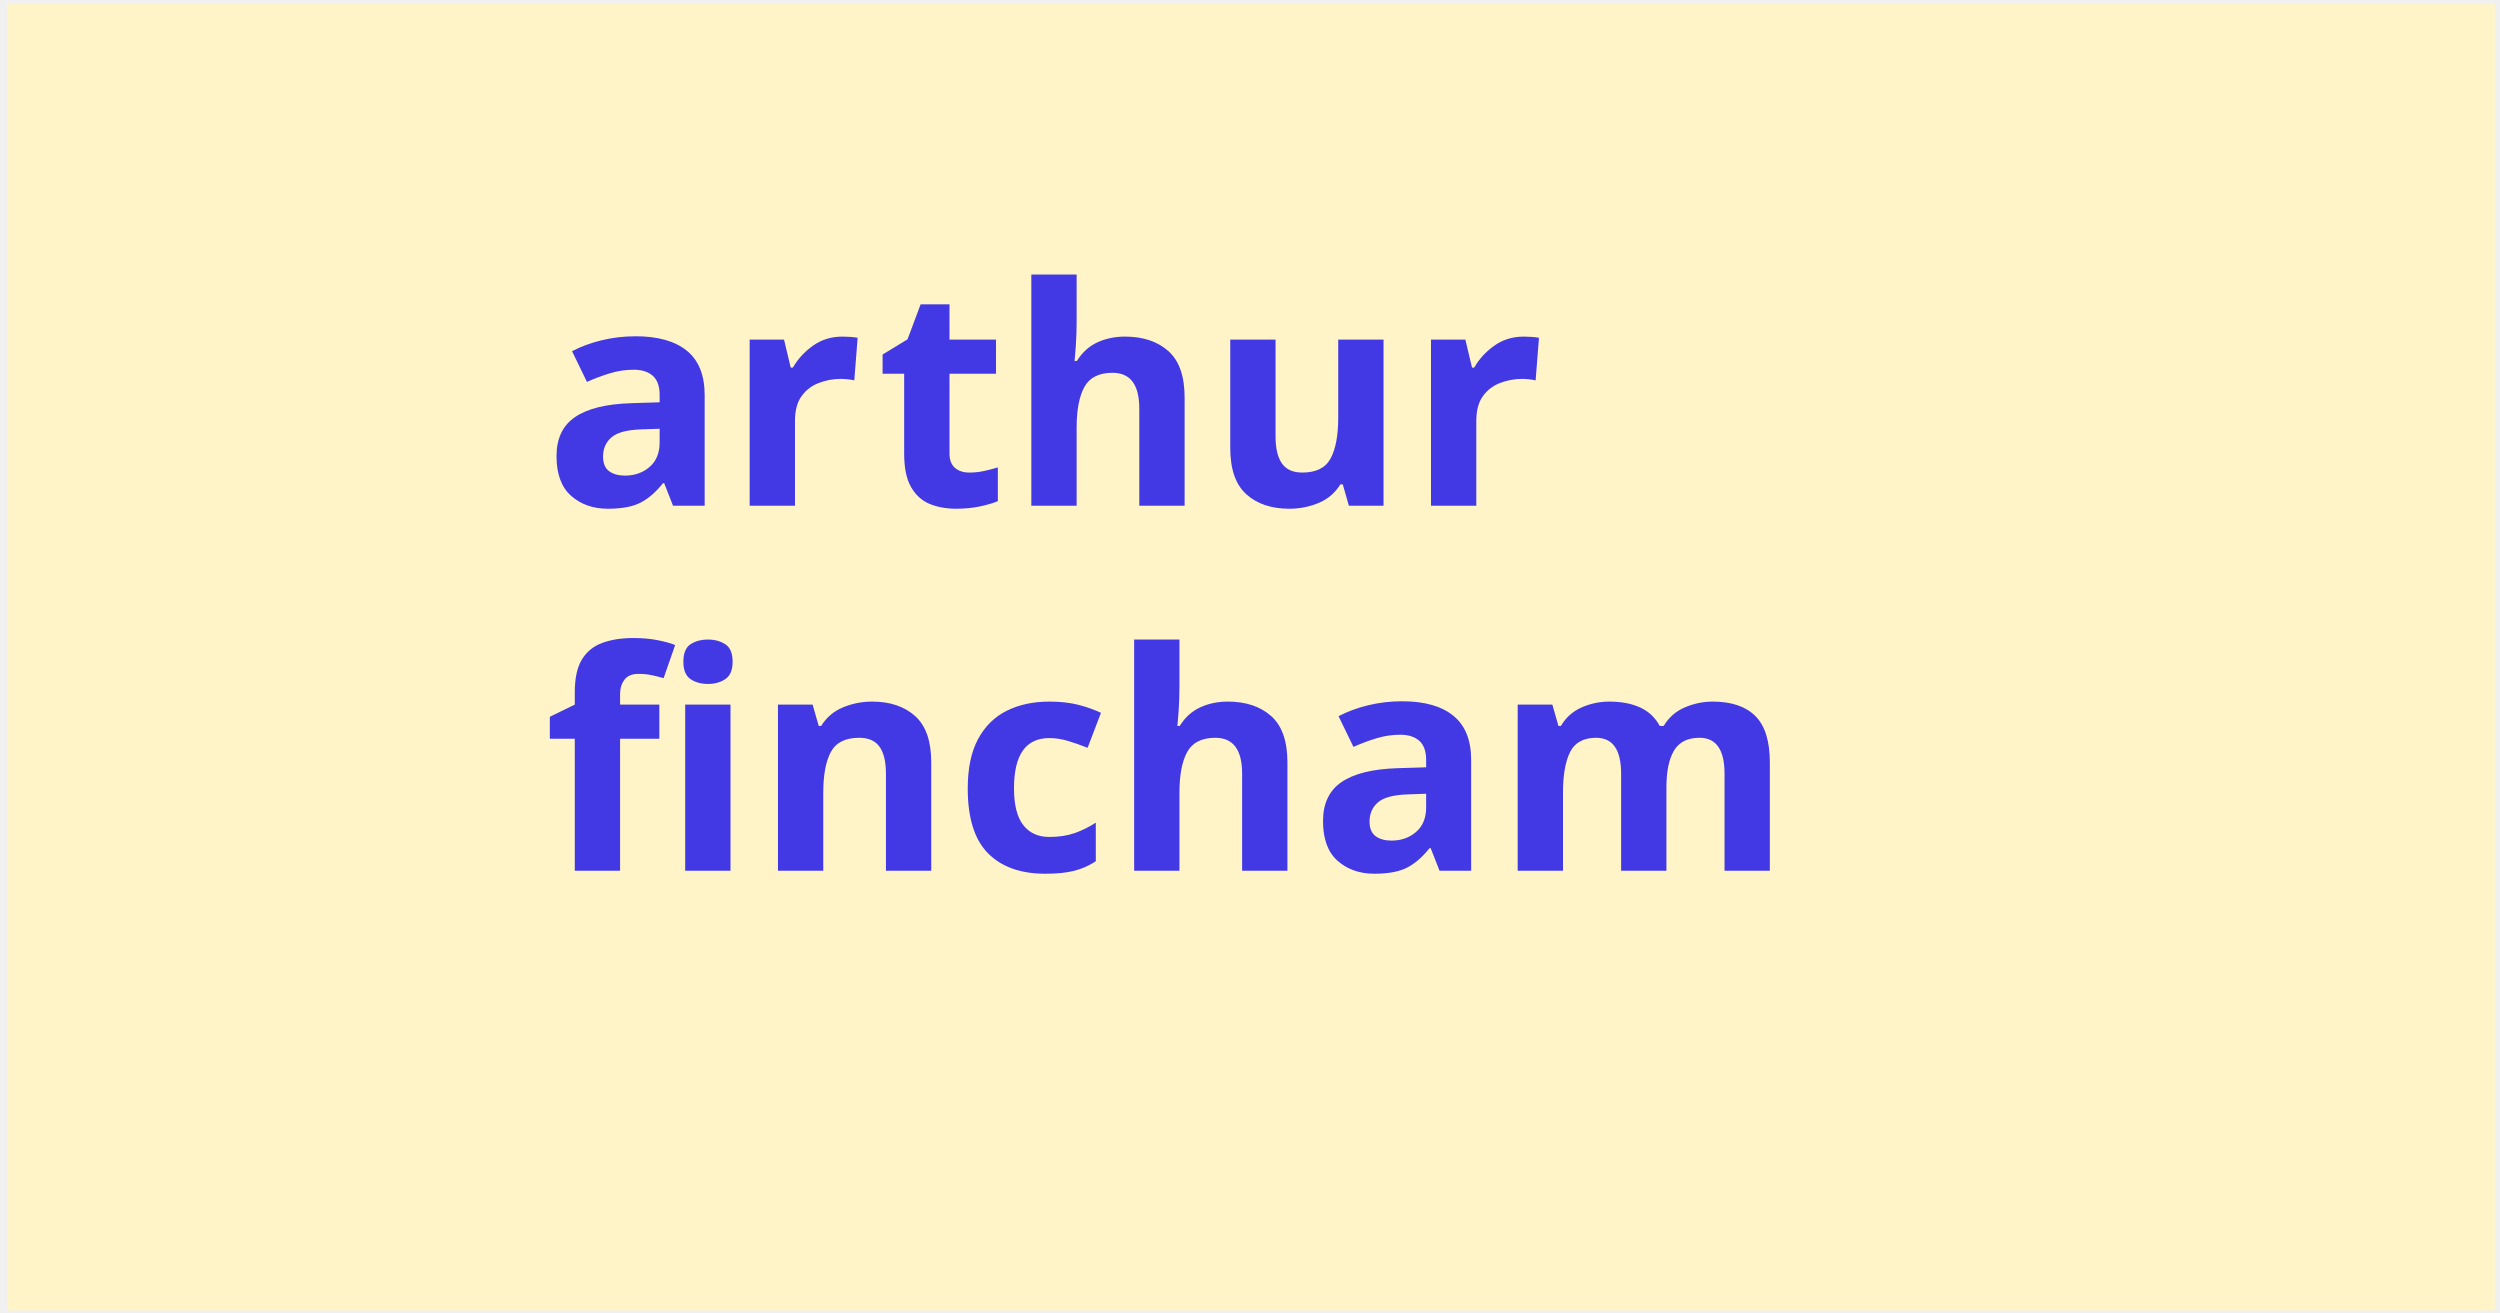
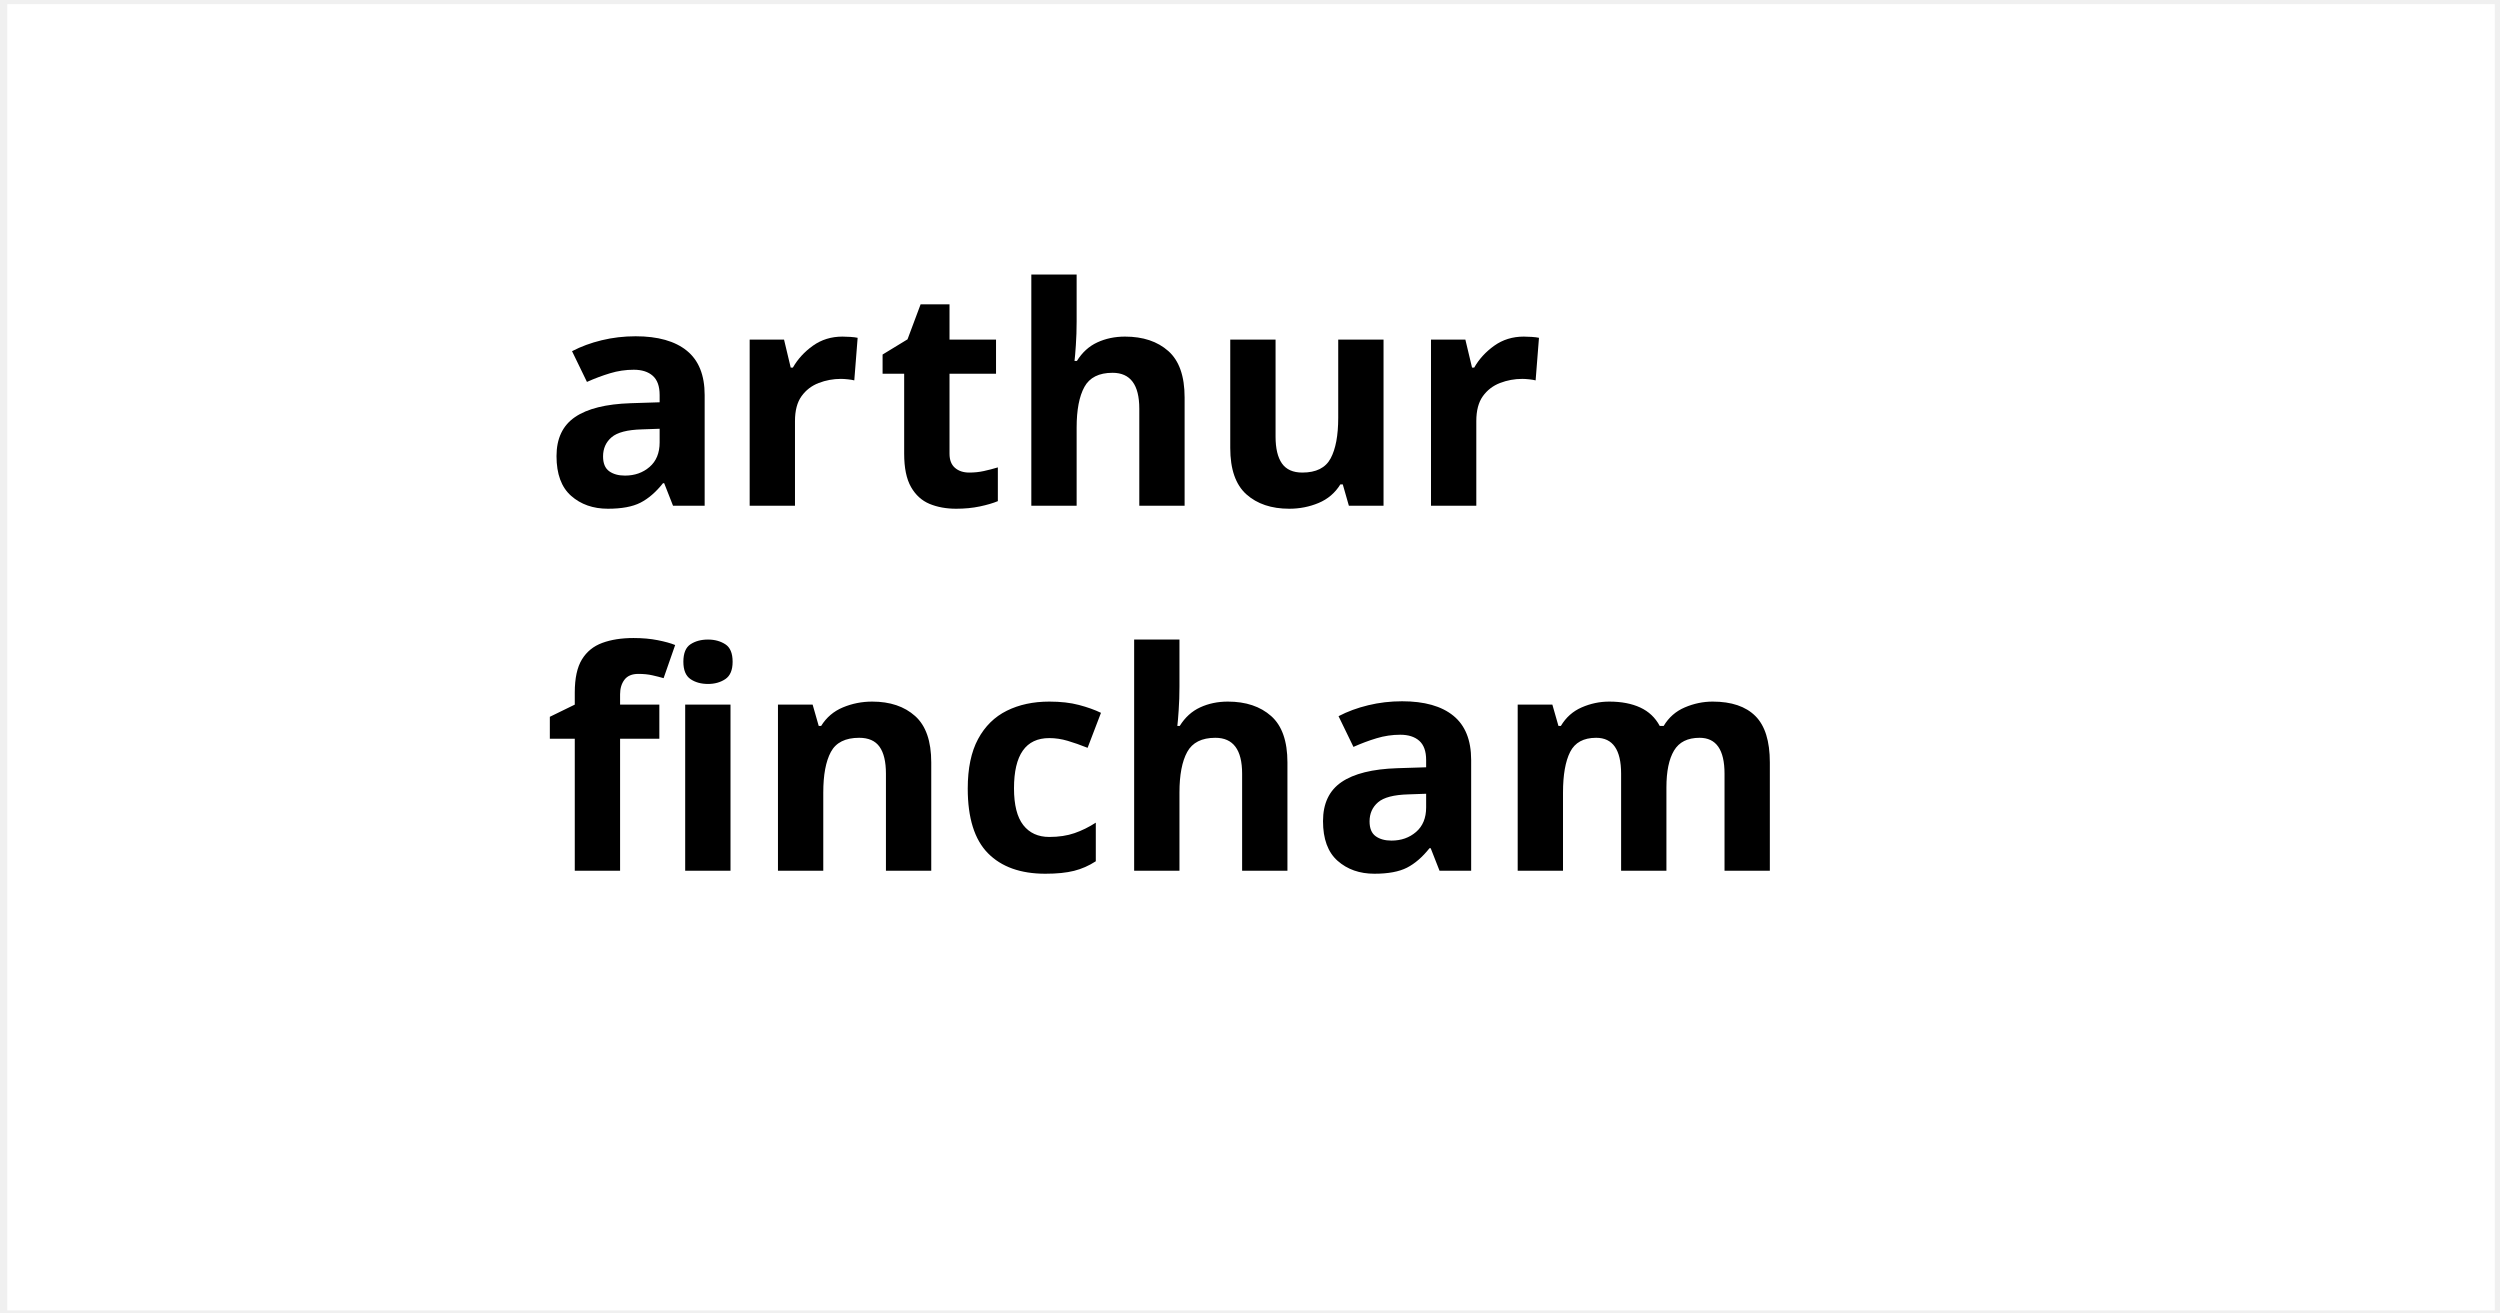
<svg xmlns="http://www.w3.org/2000/svg" id="Layer_1" data-name="Layer 1" viewBox="0 0 1200 630">
  <defs>
    <style>
      .cls-1 {
-         fill: #fff4c7;
+         fill: #fff;
      }

      .cls-2 {
        font-size: 146px;
-         fill: #4239e5;
-         font-family: AktivGrotesk-Black, Aktiv Grotesk;
+         fill: #000;
+         font-family: Biotif-Black;
        font-weight: 800;
      }

      .cls-3 {
        letter-spacing: 0.03em;
      }
    </style>
  </defs>
  <rect class="cls-1" x="3.5" y="2" width="1194" height="627" />
  <text class="cls-2" transform="translate(261 242.74)">a<tspan class="cls-3" x="87.45" y="0">r</tspan>
    <tspan x="159.28" y="0">thur</tspan>
    <tspan x="0" y="175.2">fincham</tspan>
  </text>
</svg>
